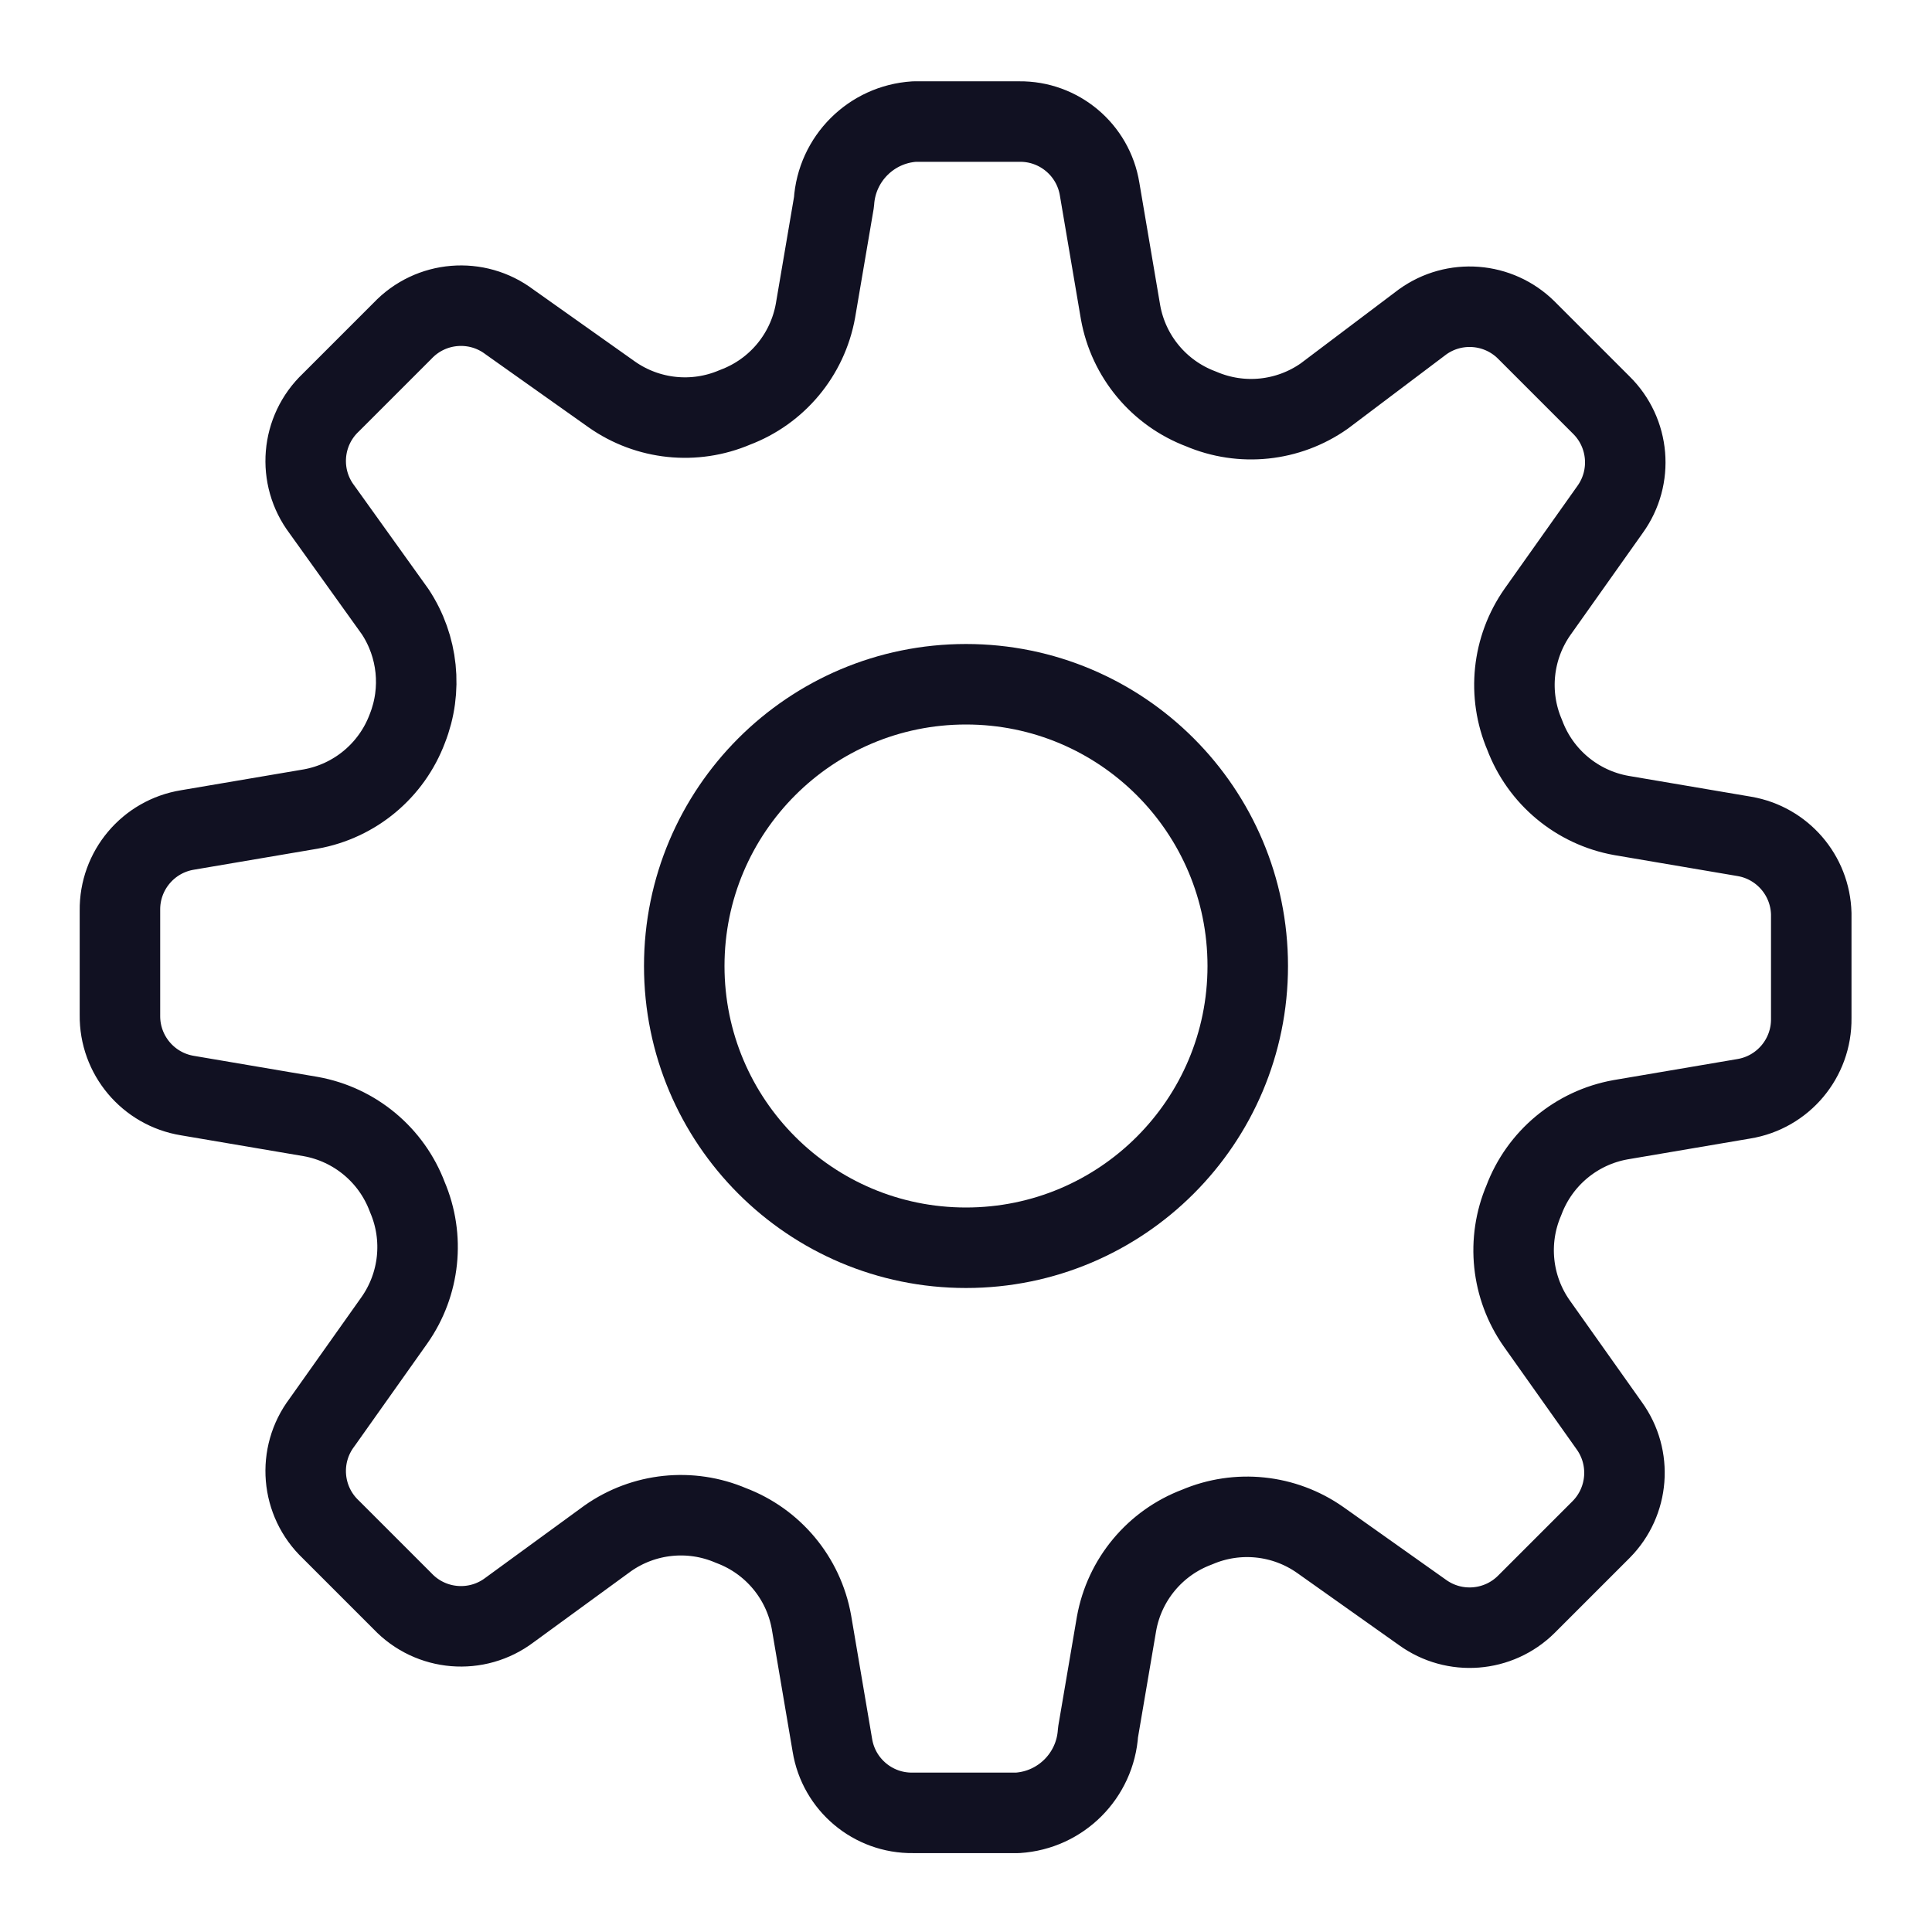
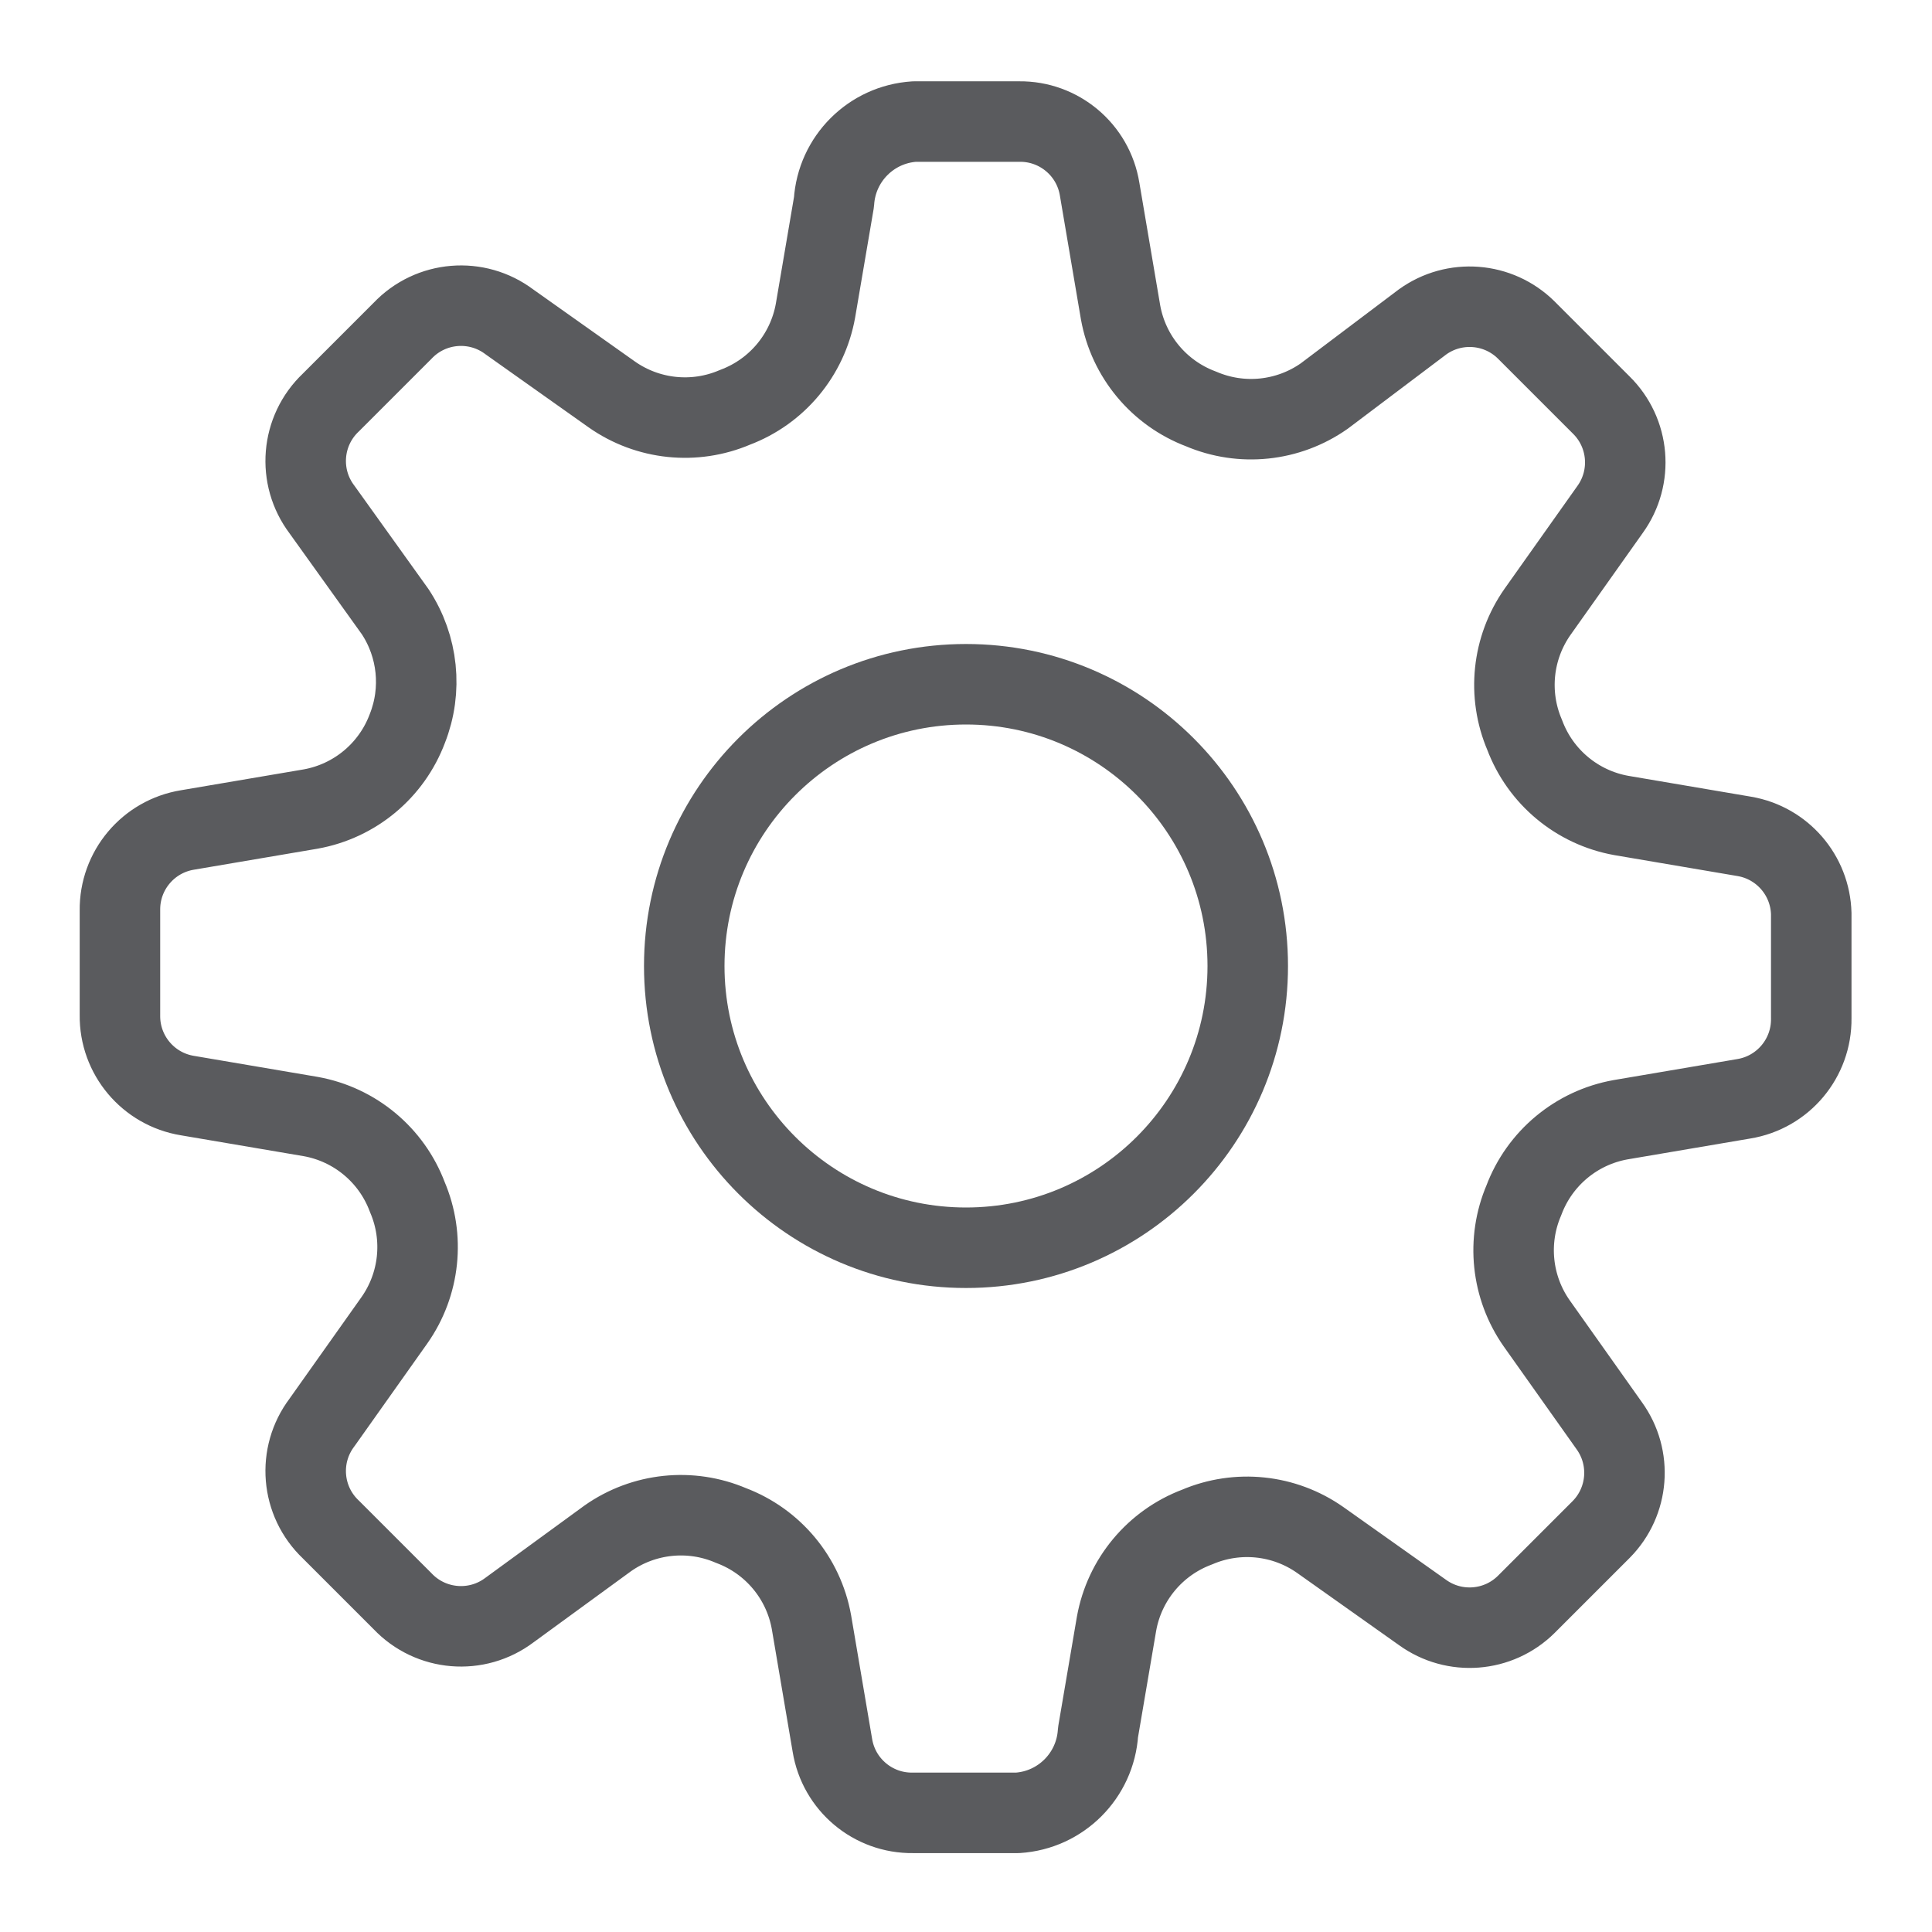
<svg xmlns="http://www.w3.org/2000/svg" id="Layer_1" data-name="Layer 1" viewBox="0 0 24 24">
-   <path d="M22.5,11.35v1.3a1,1,0,0,1-.84,1l-1.53.26a1.58,1.58,0,0,0-1.2,1v0a1.58,1.58,0,0,0,.16,1.53l.9,1.27a1,1,0,0,1-.1,1.29l-.93.93a1,1,0,0,1-1.29.1l-1.27-.9a1.58,1.58,0,0,0-1.53-.16h0a1.58,1.58,0,0,0-1,1.2l-.23,1.35a1.07,1.07,0,0,1-1,1h-1.3a1,1,0,0,1-1-.84l-.26-1.53a1.58,1.58,0,0,0-1-1.2h0a1.58,1.58,0,0,0-1.53.16L6.33,20A1,1,0,0,1,5,19.89L4.11,19A1,1,0,0,1,4,17.67l.9-1.27a1.58,1.58,0,0,0,.16-1.53v0a1.58,1.58,0,0,0-1.2-1l-1.53-.26a1,1,0,0,1-.84-1v-1.3a1,1,0,0,1,.84-1l1.53-.26a1.58,1.58,0,0,0,1.2-1v0A1.58,1.58,0,0,0,4.91,7.6L4,6.33A1,1,0,0,1,4.11,5L5,4.11A1,1,0,0,1,6.33,4l1.27.9a1.58,1.58,0,0,0,1.53.16h0a1.58,1.58,0,0,0,1-1.2l.23-1.35a1.07,1.07,0,0,1,1-1h1.3a1,1,0,0,1,1,.84l.26,1.53a1.58,1.58,0,0,0,1,1.2h0a1.58,1.58,0,0,0,1.53-.16L17.67,4a1,1,0,0,1,1.29.1l.93.93A1,1,0,0,1,20,6.33l-.9,1.27a1.58,1.58,0,0,0-.16,1.53v0a1.58,1.58,0,0,0,1.2,1l1.53.26A1,1,0,0,1,22.5,11.35Z" style="fill:none;stroke:#112;stroke-linecap:square;stroke-linejoin:round" />
-   <circle cx="12" cy="12" r="3.5" style="fill:none;stroke:#112;stroke-linecap:square;stroke-linejoin:round" />
+   <path d="M22.5,11.35v1.3a1,1,0,0,1-.84,1l-1.53.26a1.58,1.58,0,0,0-1.2,1v0a1.58,1.58,0,0,0,.16,1.53l.9,1.27a1,1,0,0,1-.1,1.29l-.93.93a1,1,0,0,1-1.29.1l-1.27-.9a1.58,1.58,0,0,0-1.53-.16h0a1.58,1.58,0,0,0-1,1.2l-.23,1.35a1.07,1.07,0,0,1-1,1h-1.3a1,1,0,0,1-1-.84l-.26-1.53a1.58,1.58,0,0,0-1-1.2h0a1.58,1.58,0,0,0-1.53.16L6.33,20A1,1,0,0,1,5,19.89L4.11,19A1,1,0,0,1,4,17.67l.9-1.27a1.58,1.58,0,0,0,.16-1.53v0a1.58,1.58,0,0,0-1.2-1l-1.53-.26a1,1,0,0,1-.84-1v-1.3a1,1,0,0,1,.84-1l1.53-.26a1.58,1.58,0,0,0,1.2-1v0A1.58,1.58,0,0,0,4.91,7.6L4,6.33A1,1,0,0,1,4.11,5L5,4.11A1,1,0,0,1,6.33,4l1.27.9a1.58,1.58,0,0,0,1.53.16h0a1.58,1.58,0,0,0,1-1.2l.23-1.35a1.07,1.07,0,0,1,1-1h1.3a1,1,0,0,1,1,.84l.26,1.53a1.58,1.58,0,0,0,1,1.2h0a1.58,1.58,0,0,0,1.53-.16L17.67,4a1,1,0,0,1,1.29.1l.93.93A1,1,0,0,1,20,6.33l-.9,1.27a1.58,1.58,0,0,0-.16,1.53v0a1.58,1.58,0,0,0,1.2,1l1.53.26A1,1,0,0,1,22.5,11.35Z" style="fill:none;stroke:#5a5b5e;stroke-linecap:square;stroke-linejoin:round" />
+   <circle cx="12" cy="12" r="3.5" style="fill:none;stroke:#5a5b5e;stroke-linecap:square;stroke-linejoin:round" />
</svg>
